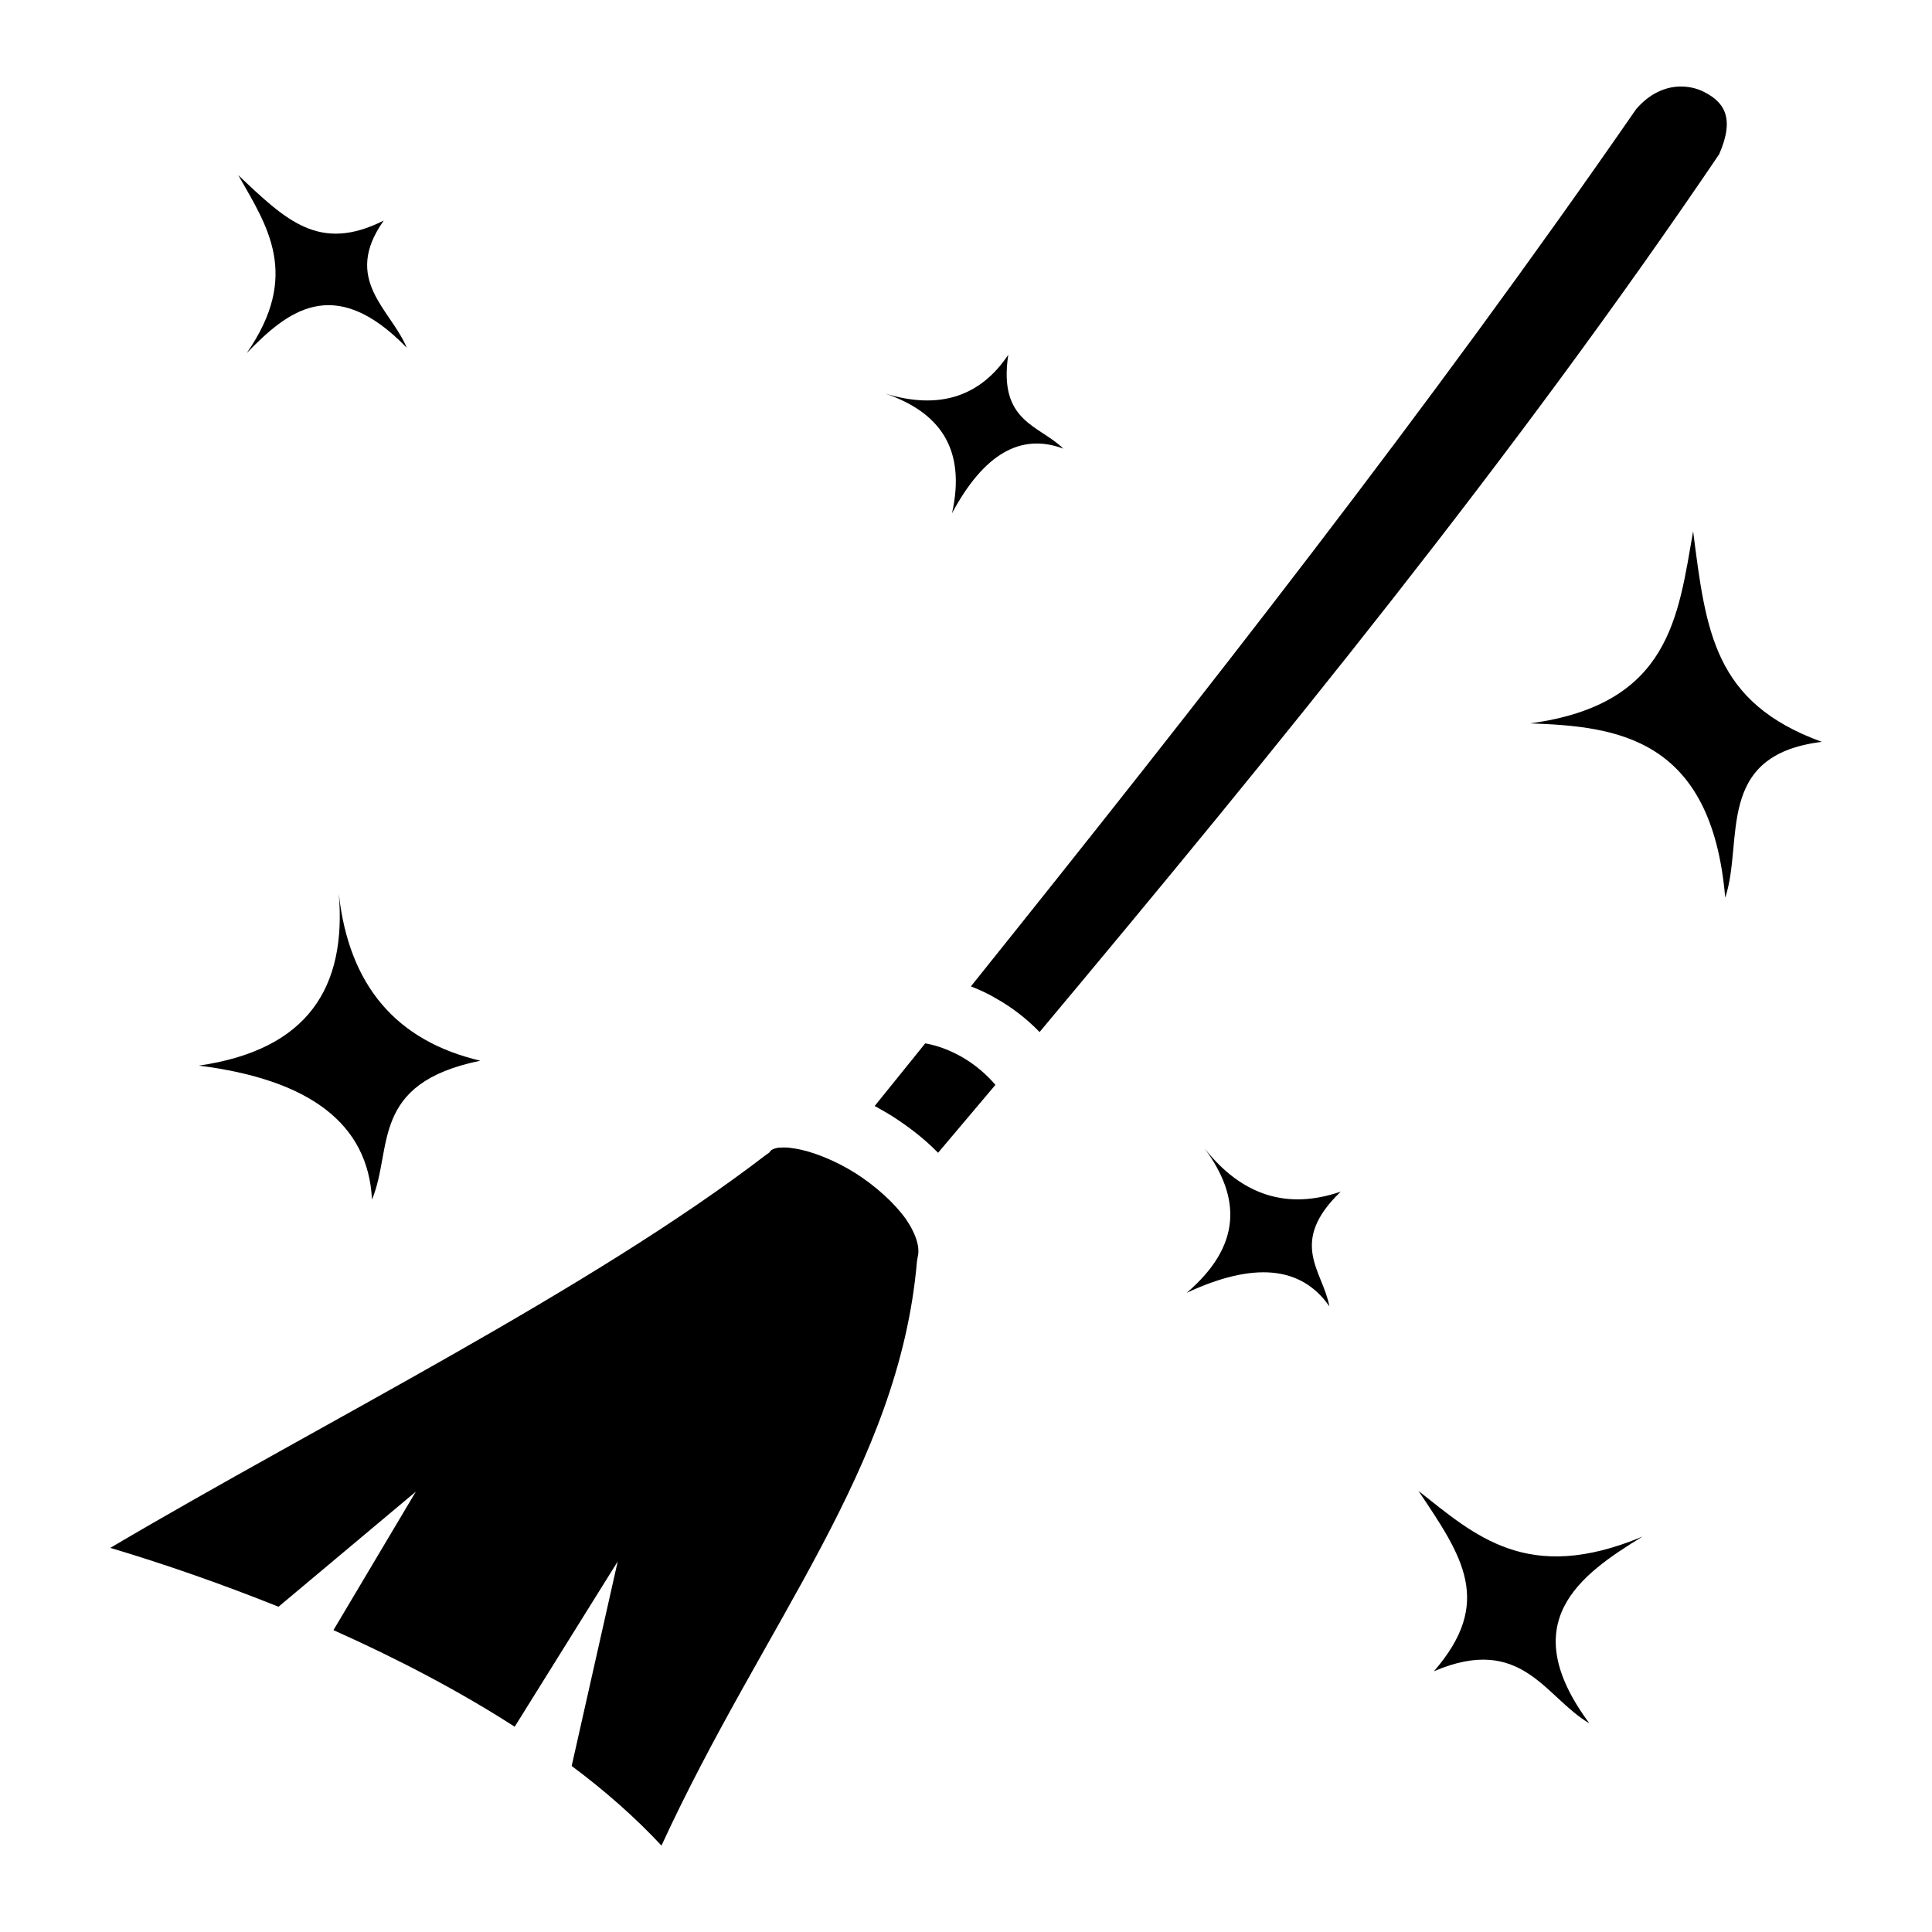
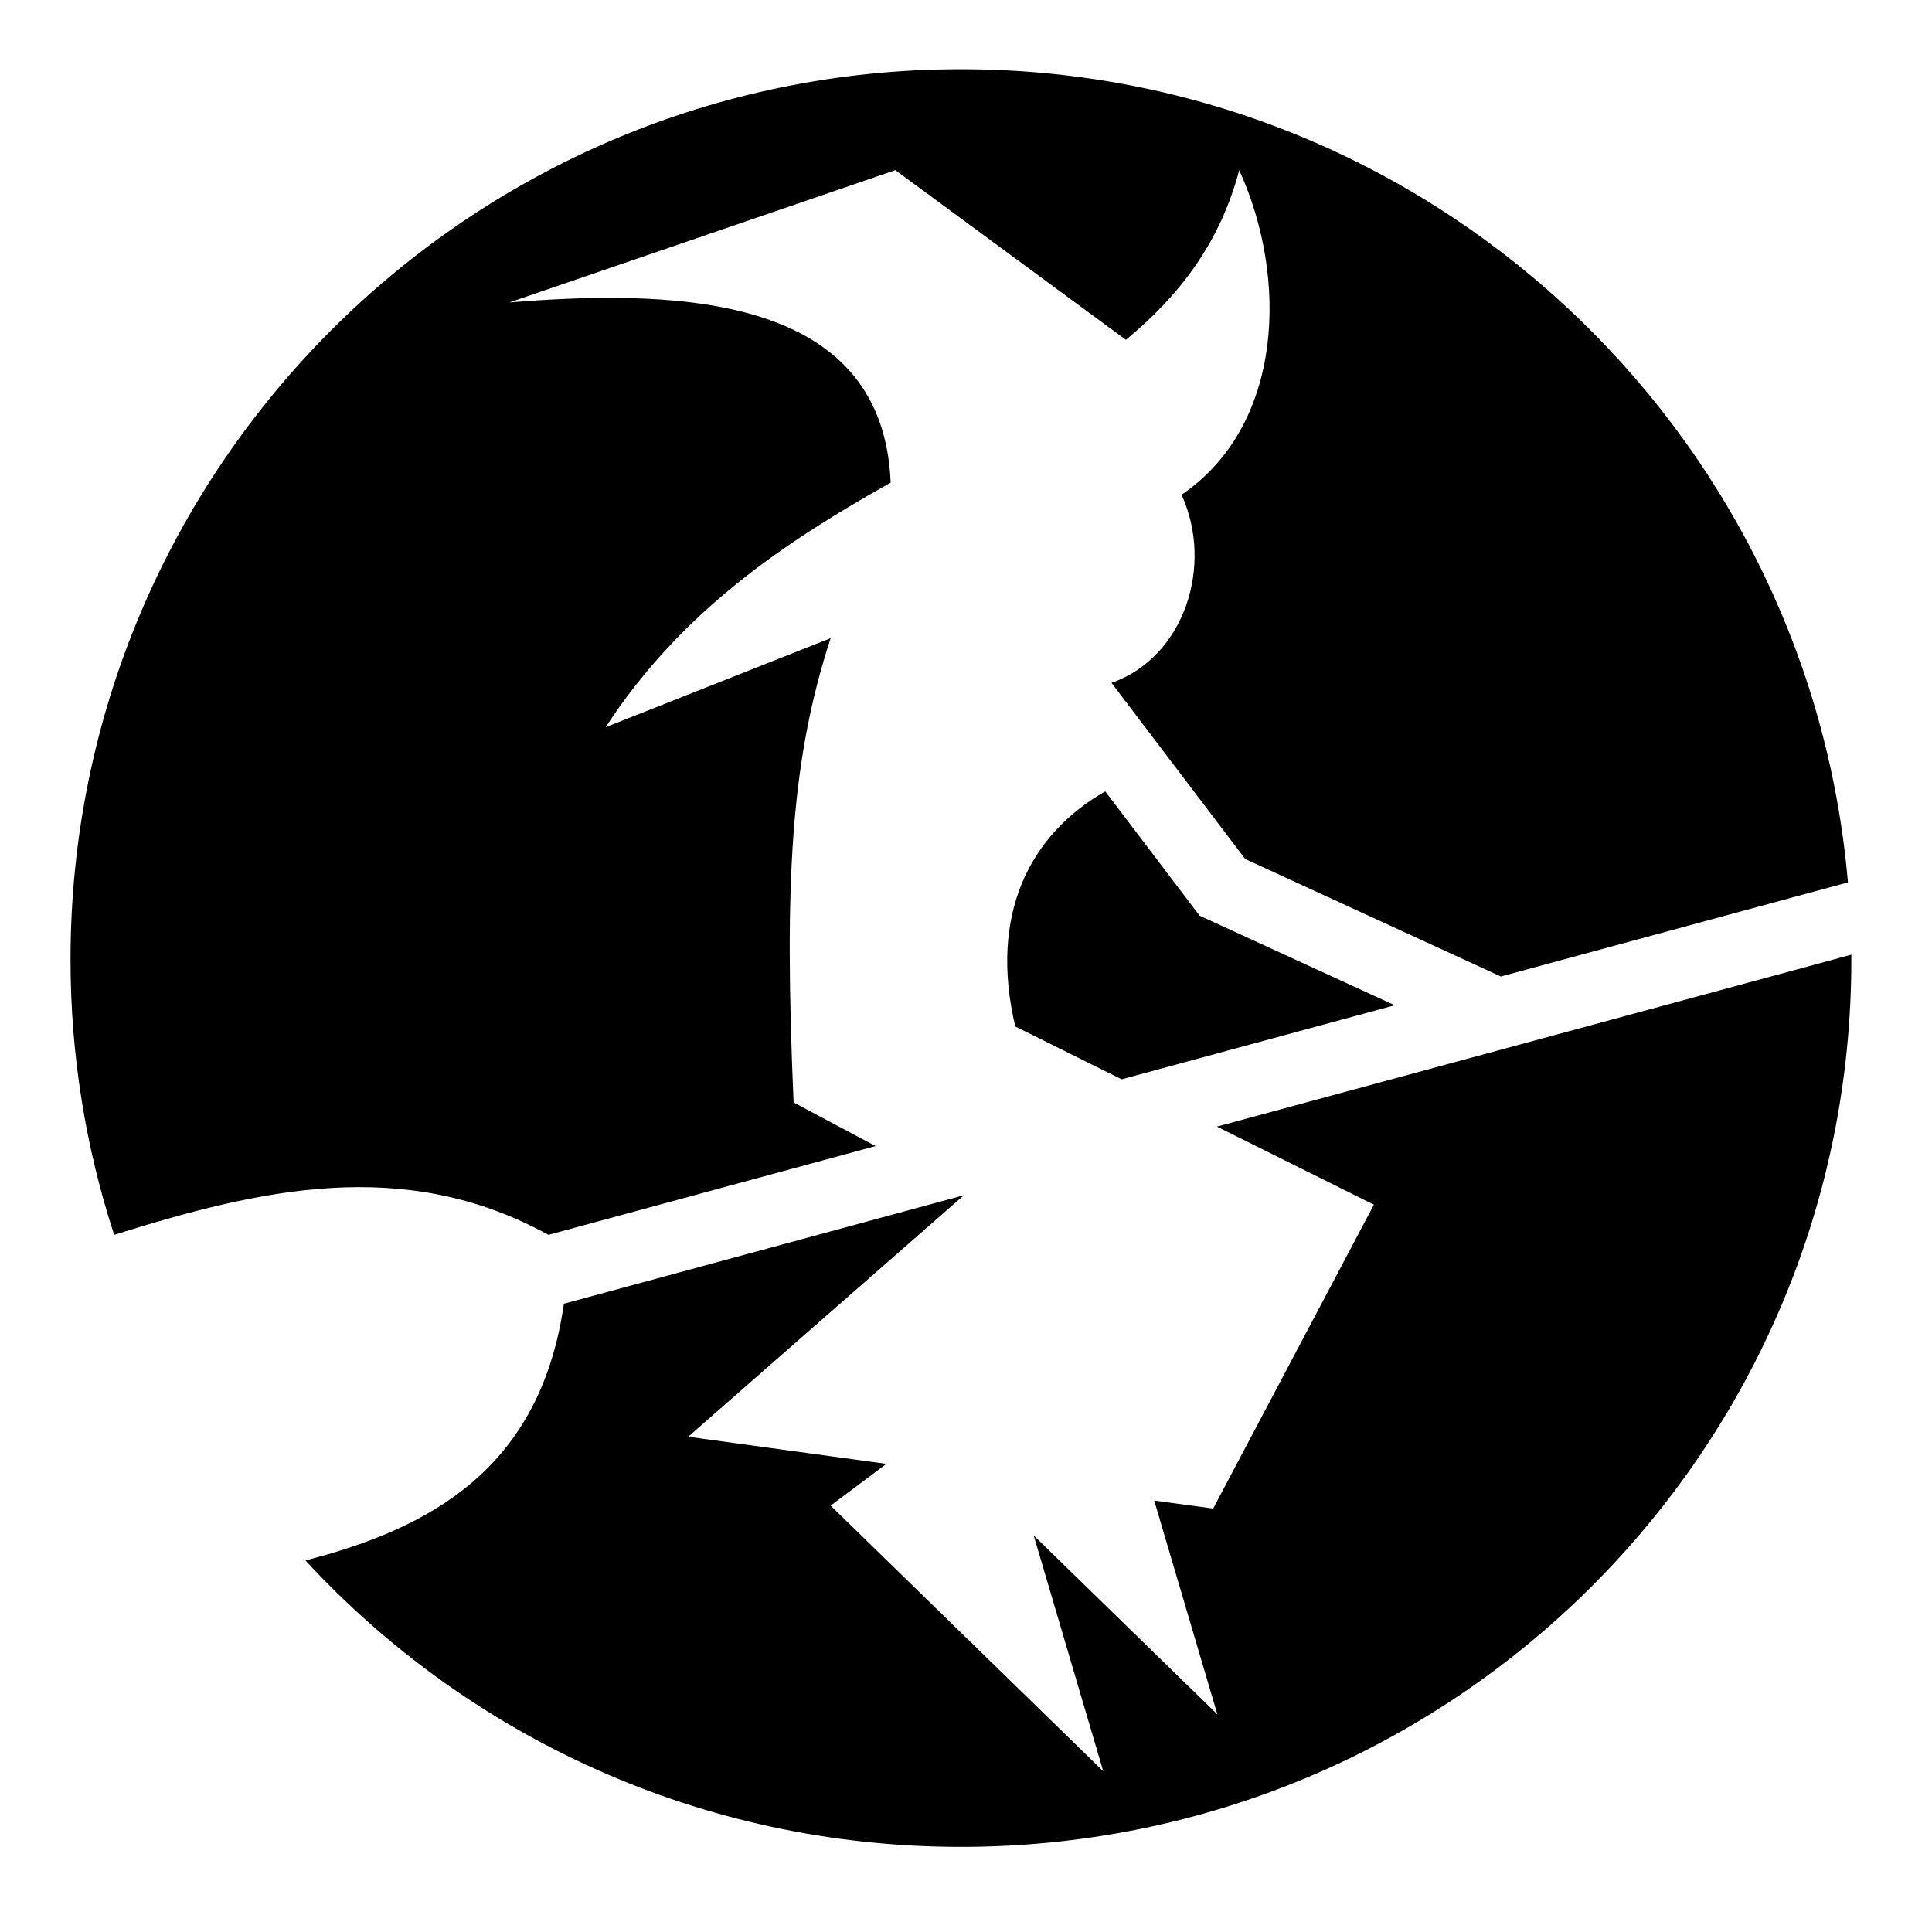
<svg xmlns="http://www.w3.org/2000/svg" stroke="currentColor" fill="currentColor" stroke-width="0" viewBox="0 0 512 512" height="200px" width="200px">
-   <path d="M445.1 22.93c-3.8.11-7.9 1.81-11.5 5.98C379.2 107.6 318.8 184.7 257.3 261.4c2.3.9 4.5 1.9 6.5 3.1 4.5 2.5 8.4 5.6 11.7 9C339 197.6 401.3 121.1 455.6 40.87c4.3-9.84 1.1-13.83-3.8-16.4-1.2-.65-2.6-1.13-4.1-1.37-.8-.13-1.7-.19-2.6-.17zM63.14 46.41c7.69 13.5 16.6 26.49 2.25 47.15 10.45-10.72 22.95-21.51 42.41-1.4-4.2-10.17-17.26-17.99-6.1-33.71-17.06 8.58-25.86 0-38.56-12.04zM267.2 94.02c-7.4 11.08-18.3 14.68-32.6 10.28 14.3 4.9 21.5 14.5 17.7 31.7 8.3-15.5 18.1-21.4 29.5-17.1-6.4-6.3-17.3-7-14.6-24.88zm181.5 46.78c-4 22.5-6 45.9-43.2 50.9 22.9.8 48.1 3.7 51.7 46.2 5-15-3-37.8 25.6-41.3-28.6-10.4-30.7-29.2-34.1-55.8zm-358.92 96c2.1 24.8-8.1 41.4-37.08 45.6 29.38 3.7 44.88 15.4 45.88 35.5 5.62-13.5-.7-30.8 28.72-36.8-22.1-5.2-34.82-19.7-37.52-44.3zm155.42 39.7l-13.4 16.6c1.5.8 3 1.7 4.5 2.6 4.4 2.8 8.7 6.1 12.3 9.8l15.2-18c-2.3-2.7-5.4-5.4-8.9-7.4-3-1.7-6.3-3-9.7-3.6zM208 304.1c-.8 0-1.5 0-2 .1-1 .2-1.5.5-1.7.7l-.5.6-.6.4c-46.9 36-117.06 70.7-173.97 104.3 14.77 4.4 29.83 9.7 44.58 15.6l36.39-30.5L88.37 432c17.03 7.6 33.43 16.2 48.03 25.6l27.3-43.8-12.2 54.2c9 6.7 17 13.8 23.8 21.1 27.2-59.1 63-100.2 67.7-154.8l.1-.6.1-.6c.6-2.3-.2-5.7-3.1-10-3-4.2-7.9-8.7-13.4-12.2-5.4-3.4-11.5-5.8-15.9-6.5-1.1-.2-2-.3-2.8-.3zm111.2.2c9.7 13.1 9.9 25.8-4.7 38.3 17.6-8.2 30.3-7.2 37.8 3.6-1.7-9.4-11.1-16.8 3-30.4-14 4.8-26.1 1.2-36.1-11.5zm56.7 90.8c11.7 17.4 20 29.5 4.1 47.8 23.4-10 29.5 7 41.2 13.8-19.9-26.8-2.6-39.3 14.1-49.5-30.5 12.8-44.4-.3-59.4-12.1z">
+   <path d="M254.656 18.344c-130.276 0-235.97 105.693-235.97 235.97.002 25.49 4.078 49.986 11.564 72.936 38.363-12.022 76.732-21.103 115.094 0l86.687-23.53-21.718-11.564c-2.516-58.148-.82-90.49 9.813-123.03L160.5 192.718c20.212-31.087 48.12-49.398 75.53-64.814-1.944-48.208-52.63-51.764-101.06-47.75l102.31-35.062 61.095 44.968c14.093-11.636 24.928-25.64 30.03-44.968 12.954 28.392 11.902 67.482-15.28 86.03 8.56 18.695.783 43.07-18.563 49.845L330 227.655l67.75 31.125 91.97-24.936c-10.383-120.703-111.684-215.5-235.064-215.5zm38.25 191.375c-20.026 11.44-30.87 32.635-23.844 62.31l28.188 14 72.375-19.624-49.563-22.75-2.125-.97-1.437-1.874-23.594-31.093zM490.626 253L322.5 298.563l41.594 20.687-42.594 80.53-15.625-2.124 16.75 56.688-48.688-47.438 18.438 62.5L220.125 399l14.78-11.063-52.53-7.187 73.063-64-106 28.75c-6.286 43.902-35.572 59.558-68.5 68.03 43.135 46.707 104.988 75.908 173.718 75.908 130.276 0 235.97-104.847 235.97-235.125V253z">
    </path>
</svg>
